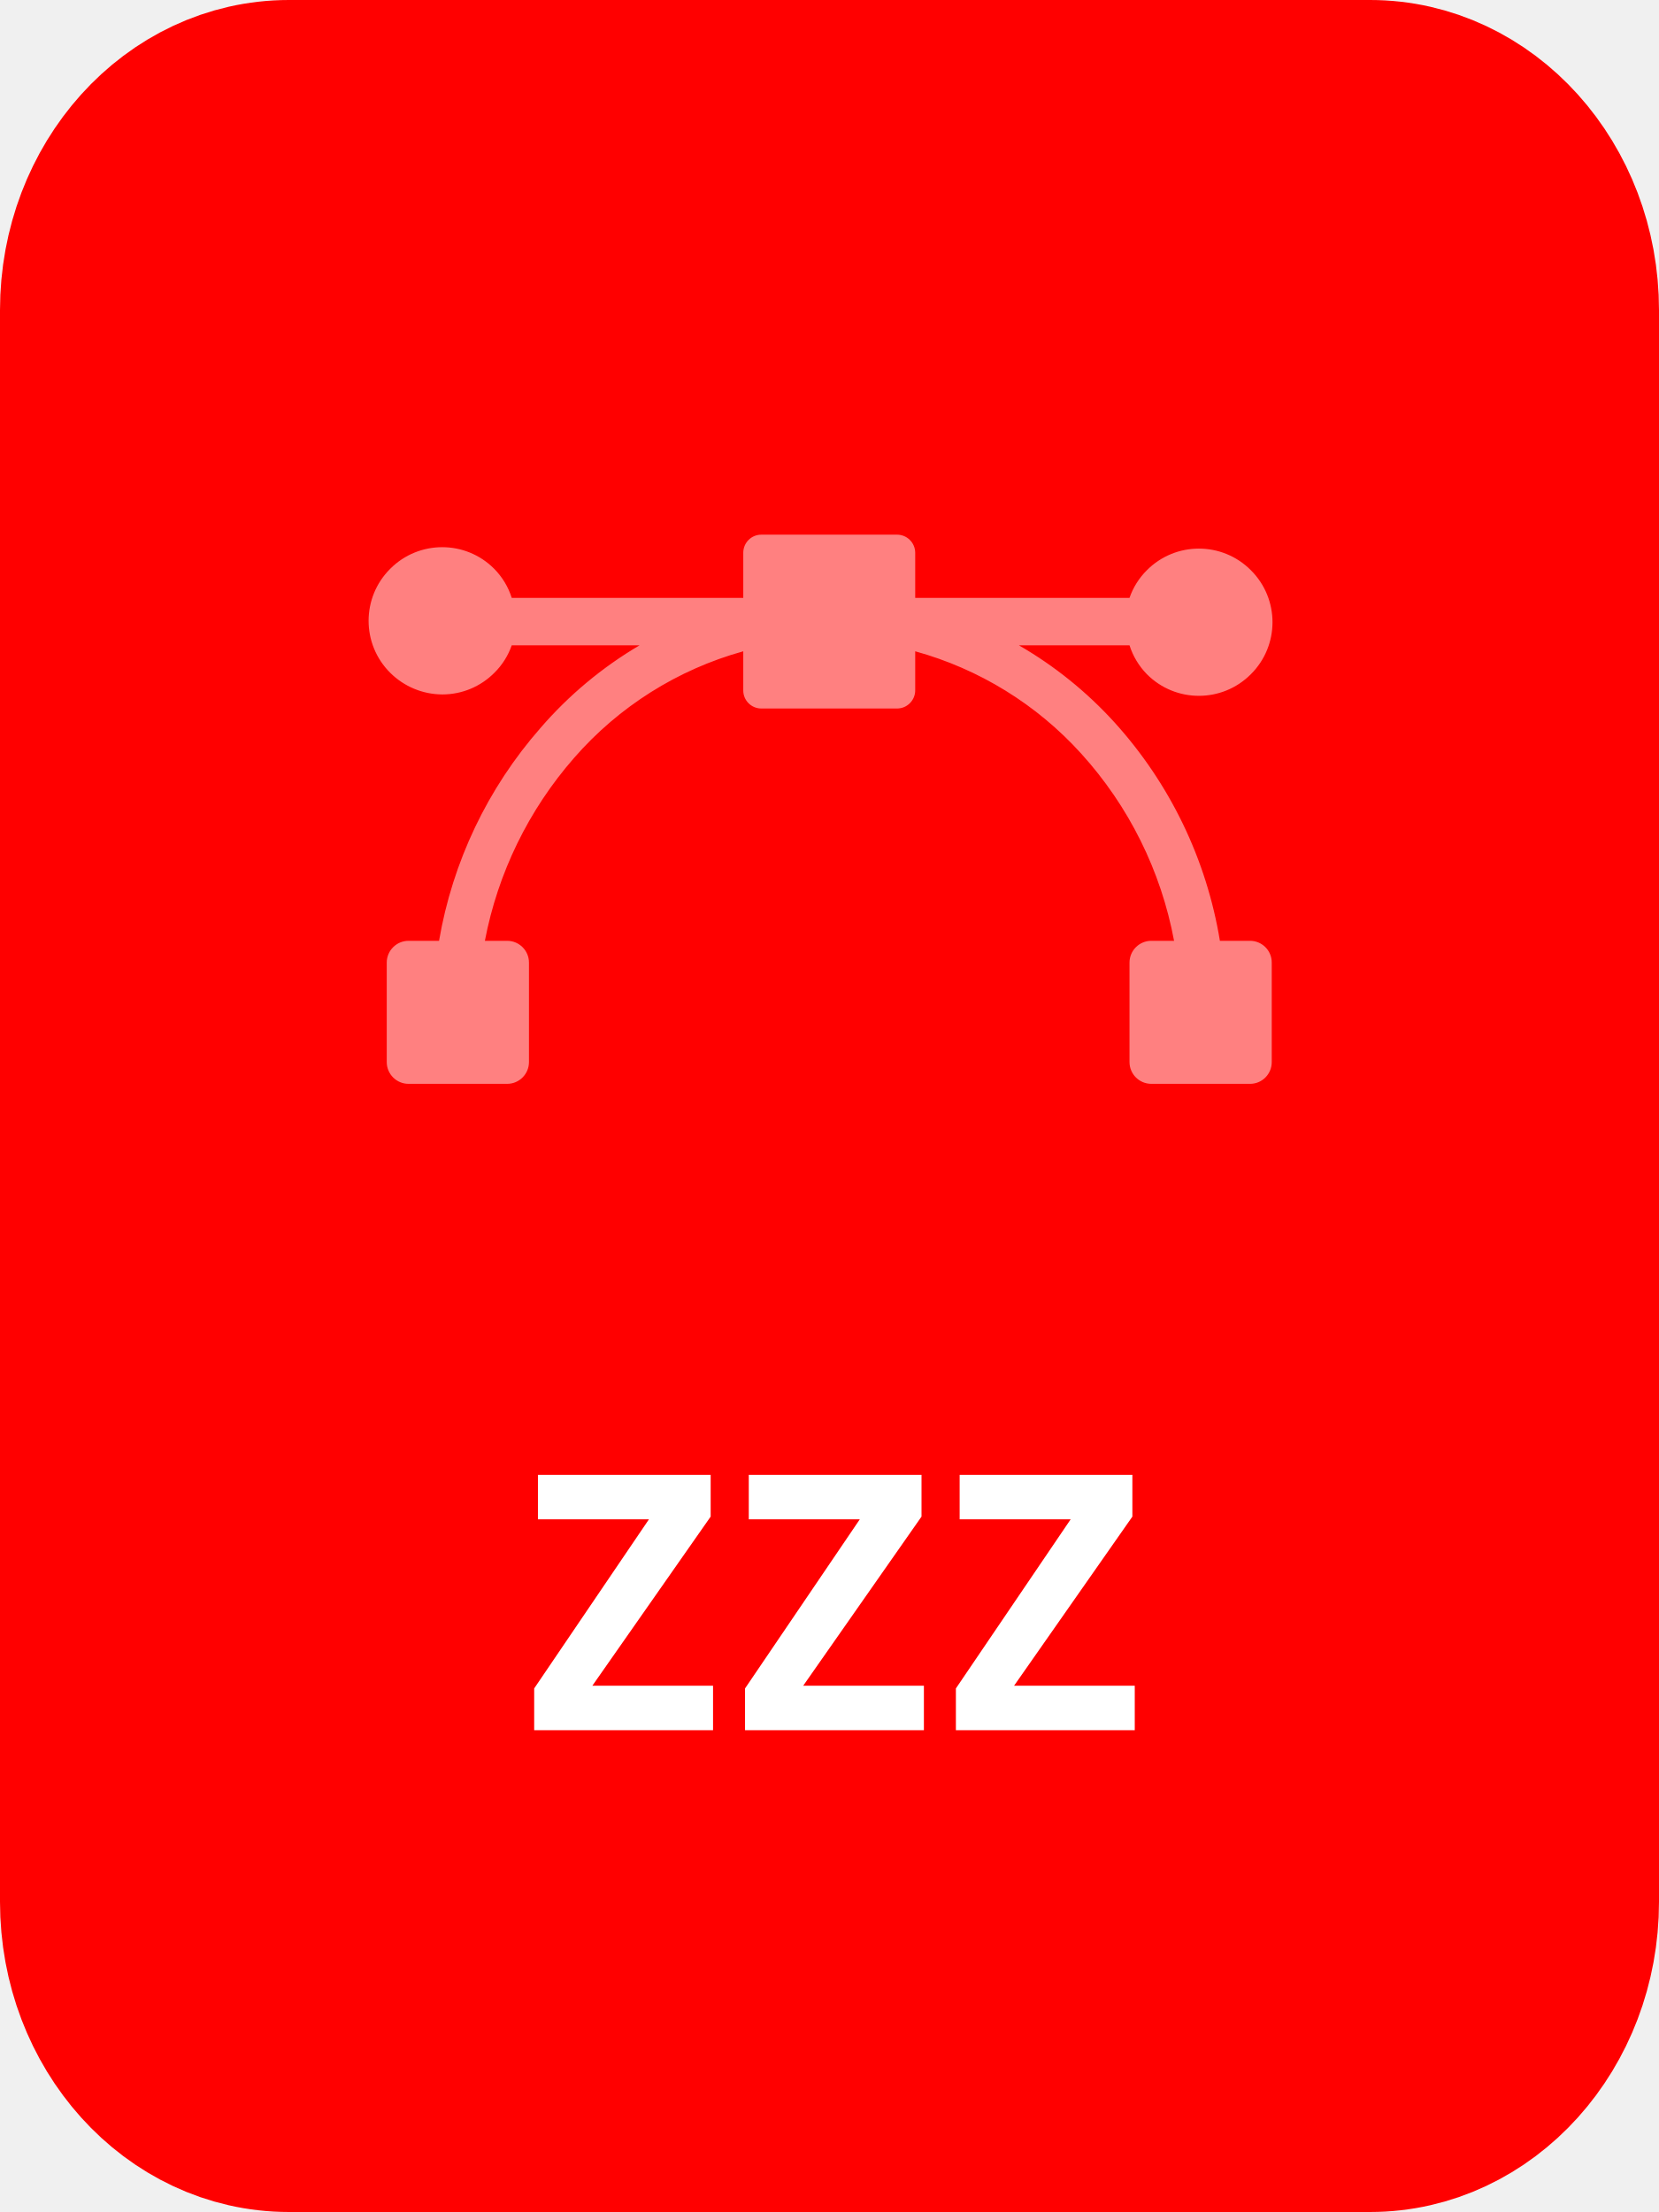
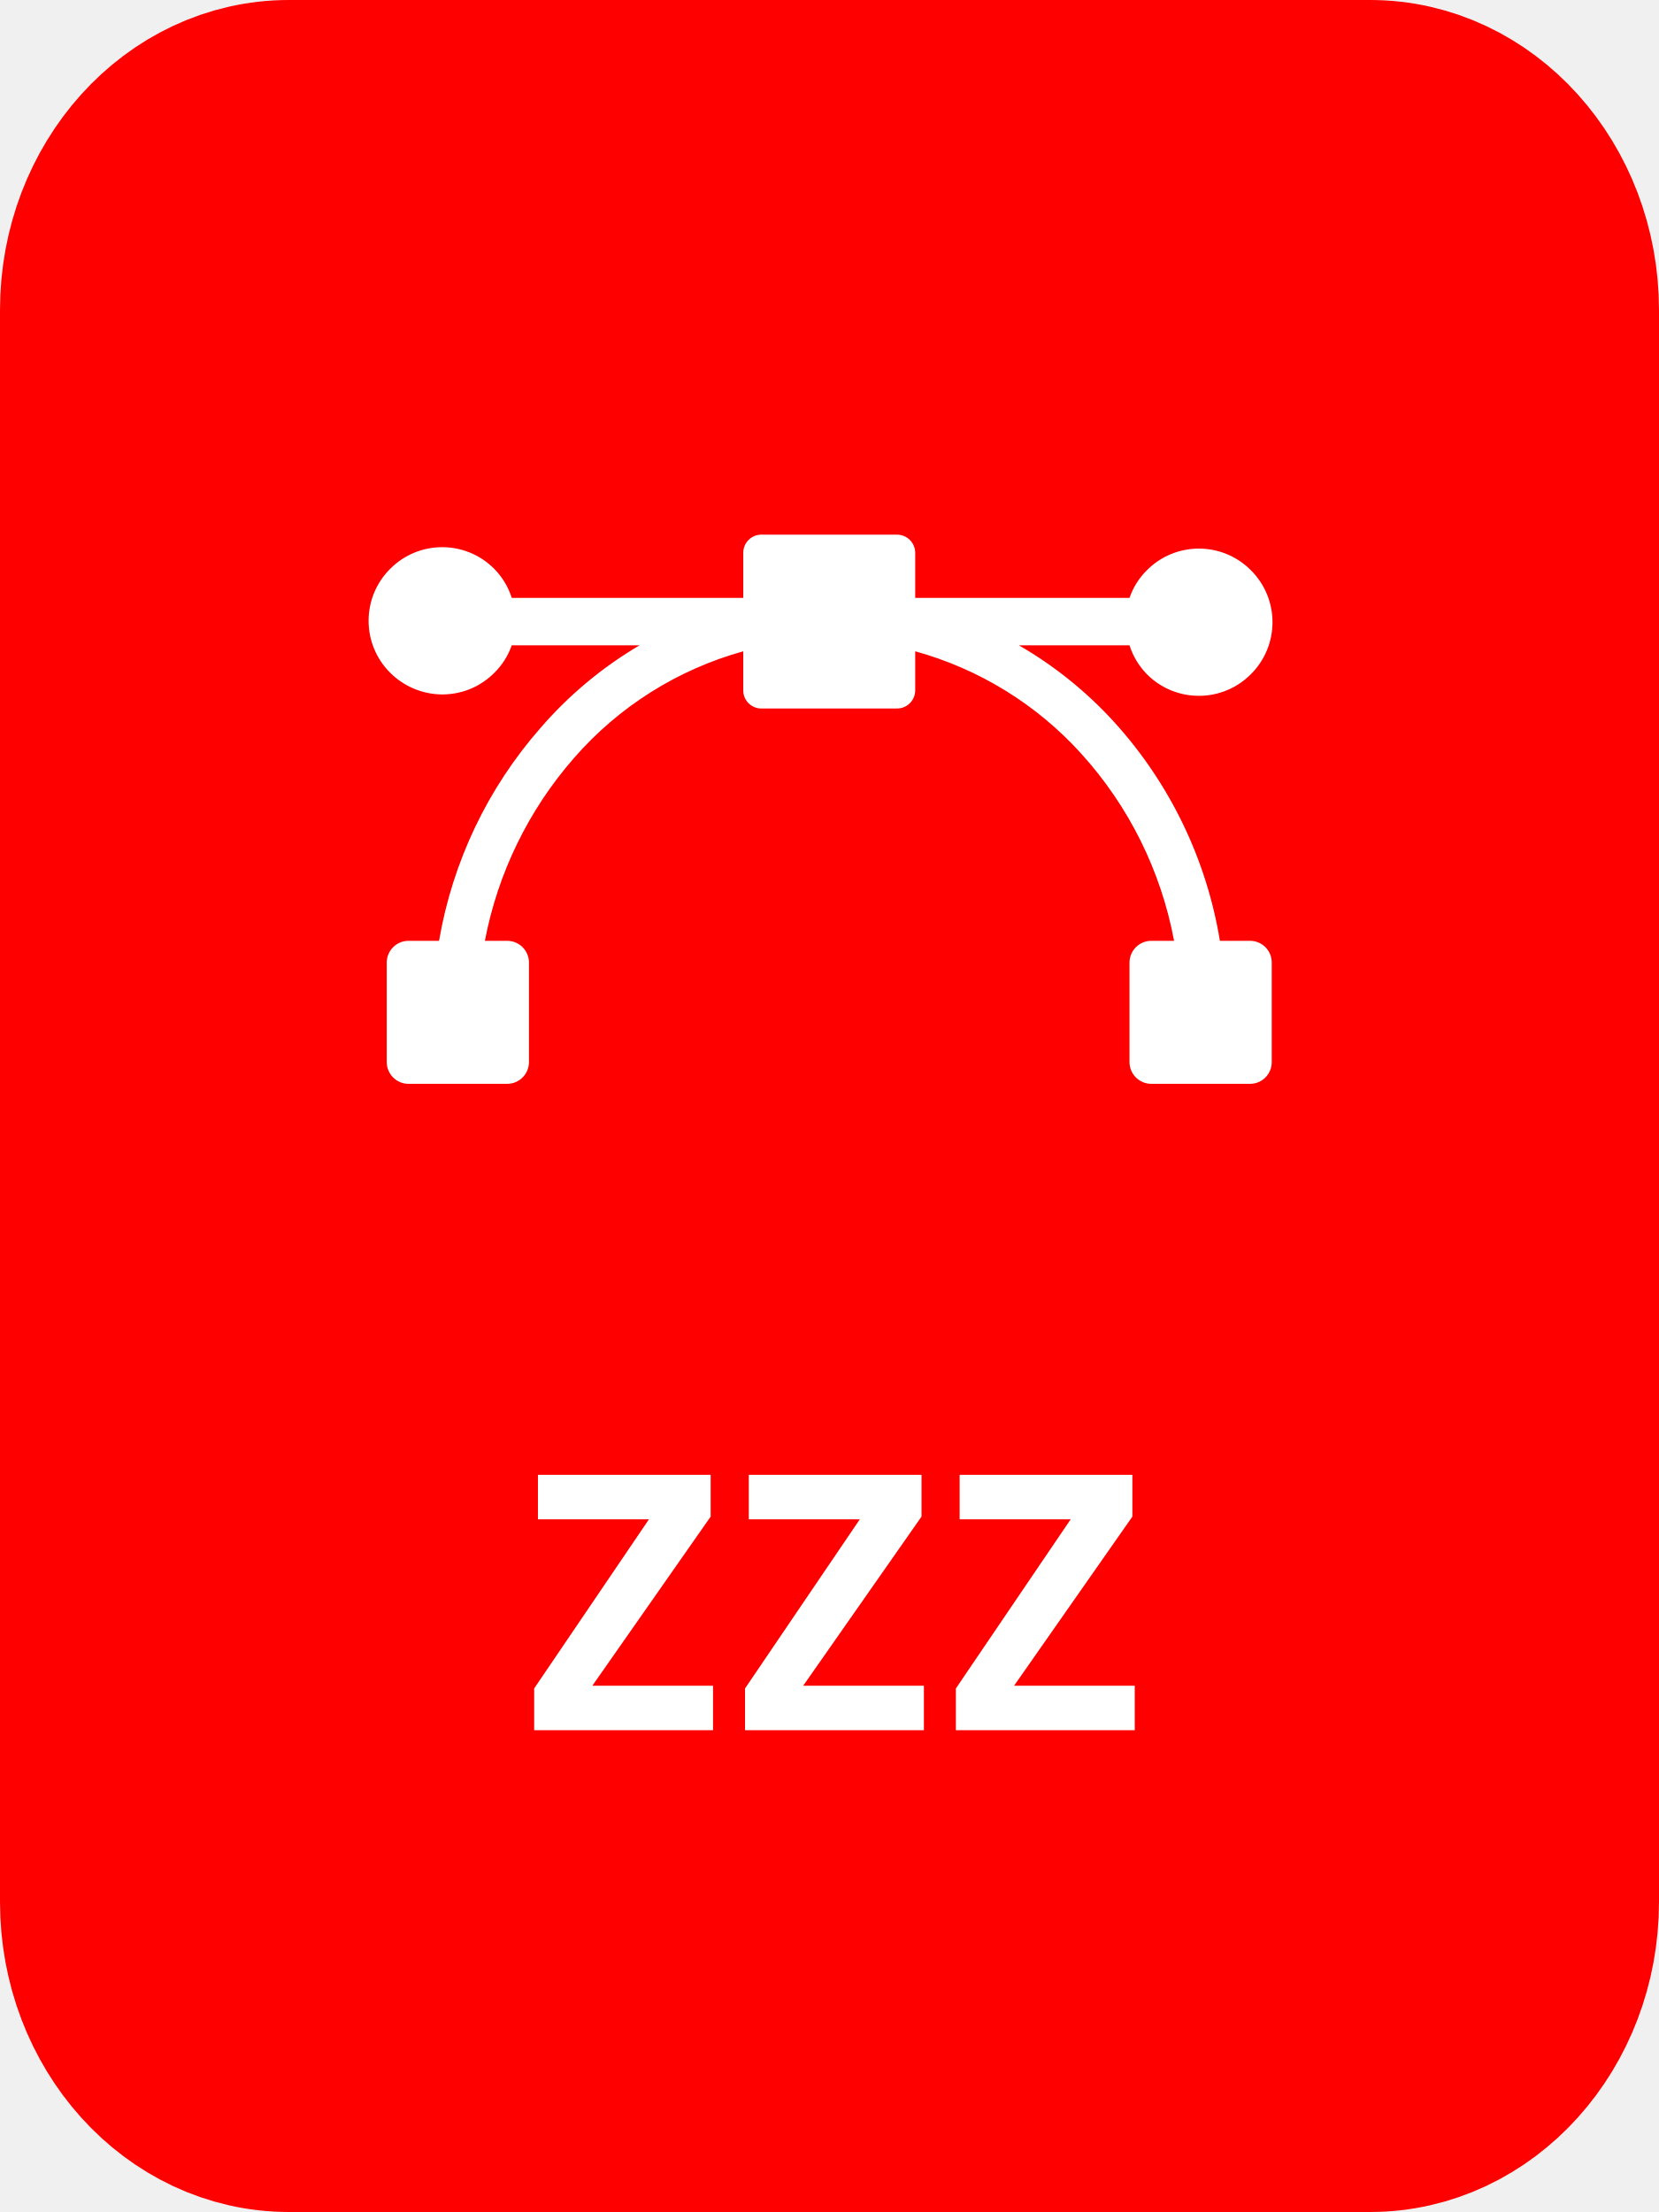
<svg xmlns="http://www.w3.org/2000/svg" width="3000" height="4000" viewBox="0 0 793.75 1058.333" version="1.1" id="svg5">
  <defs id="defs2" />
  <g id="layer1">
    <rect style="fill:#ff0000;fill-opacity:1;stroke:#ff0000;stroke-width:92.823;stroke-linecap:round;stroke-linejoin:round;stroke-miterlimit:0;stroke-dasharray:none;stroke-opacity:1;paint-order:stroke fill markers" id="rect790" width="700.927" height="965.51" x="46.411" y="46.411" rx="91.824" ry="101.98" />
    <text xml:space="preserve" style="font-style:normal;font-weight:normal;font-size:167.569px;line-height:1.25;font-family:sans-serif;fill:#000000;fill-opacity:1;stroke:none;stroke-width:0.265" x="246.17" y="827.802" id="text1657">
      <tspan id="tspan1655" style="font-style:normal;font-variant:normal;font-weight:bold;font-stretch:normal;font-size:167.569px;font-family:'DejaVu Sans Mono';-inkscape-font-specification:'DejaVu Sans Mono Bold';fill:#ffffff;fill-opacity:1;stroke-width:0.265" x="246.17" y="827.802">ZZZ</tspan>
    </text>
-     <path class="cls-1" d="m 364.312,255.81 h 64.875 c 4.802,0 8.695,3.893 8.695,8.695 v 21.549 h 102.53 c 1.726,-4.988 4.571,-9.514 8.317,-13.232 v 0 c 13.717,-13.792 36.036,-13.792 49.753,0 v 0 c 13.793,13.717 13.793,36.036 0,49.753 v 0 c -13.717,13.793 -36.036,13.793 -49.753,0 v 0 c -3.817,-3.898 -6.666,-8.637 -8.317,-13.837 h -52.928 c 17.095,9.879 32.553,22.353 45.821,36.975 26.473,29.243 43.957,65.497 50.358,104.42 h 14.215 c 5.839,-0.114 10.63,4.594 10.586,10.435 v 47.56 c 0.029,5.75 -4.608,10.435 -10.359,10.434 h -47.258 c -5.763,0 -10.434,-4.672 -10.434,-10.434 v -47.56 c 0,-5.763 4.672,-10.435 10.434,-10.435 h 10.888 c -6.233,-33.409 -21.626,-64.429 -44.46,-89.6 -21.286,-23.511 -48.822,-40.478 -79.393,-48.921 v 18.525 c 0.086,4.861 -3.833,8.847 -8.695,8.847 H 364.312 c -4.82,0.029 -8.738,-3.876 -8.695,-8.695 v -18.676 c -31.375,8.704 -59.505,26.423 -80.905,50.963 -21.776,24.866 -36.523,55.092 -42.721,87.559 h 10.661 c 5.763,0 10.434,4.672 10.434,10.435 v 47.56 c 0,5.763 -4.672,10.434 -10.434,10.434 h -47.031 c -5.822,0.086 -10.586,-4.612 -10.586,-10.434 v -47.56 c -5.8e-4,-5.822 4.764,-10.519 10.586,-10.435 h 14.442 c 6.455,-37.784 23.258,-73.04 48.543,-101.85 13.542,-15.678 29.556,-29.036 47.409,-39.545 h -61.17 c -1.726,4.966 -4.572,9.468 -8.317,13.157 v 0 c -6.578,6.634 -15.534,10.363 -24.876,10.359 -9.357,-0.029 -18.323,-3.756 -24.952,-10.359 v 0 c -13.792,-13.717 -13.792,-36.036 0,-49.753 v 0 c 13.717,-13.793 36.036,-13.793 49.753,0 v 0 c 3.864,3.905 6.741,8.674 8.393,13.913 h 110.772 v -21.549 c -0.029,-4.82 3.876,-8.738 8.695,-8.695 z" id="path10200" style="fill:#ffffff;fill-opacity:0.5;fill-rule:evenodd;stroke-width:7.561" />
+     <path class="cls-1" d="m 364.312,255.81 h 64.875 c 4.802,0 8.695,3.893 8.695,8.695 v 21.549 h 102.53 c 1.726,-4.988 4.571,-9.514 8.317,-13.232 v 0 c 13.717,-13.792 36.036,-13.792 49.753,0 v 0 c 13.793,13.717 13.793,36.036 0,49.753 v 0 c -13.717,13.793 -36.036,13.793 -49.753,0 v 0 c -3.817,-3.898 -6.666,-8.637 -8.317,-13.837 h -52.928 c 17.095,9.879 32.553,22.353 45.821,36.975 26.473,29.243 43.957,65.497 50.358,104.42 h 14.215 c 5.839,-0.114 10.63,4.594 10.586,10.435 v 47.56 c 0.029,5.75 -4.608,10.435 -10.359,10.434 h -47.258 c -5.763,0 -10.434,-4.672 -10.434,-10.434 v -47.56 c 0,-5.763 4.672,-10.435 10.434,-10.435 h 10.888 c -6.233,-33.409 -21.626,-64.429 -44.46,-89.6 -21.286,-23.511 -48.822,-40.478 -79.393,-48.921 v 18.525 c 0.086,4.861 -3.833,8.847 -8.695,8.847 H 364.312 c -4.82,0.029 -8.738,-3.876 -8.695,-8.695 v -18.676 c -31.375,8.704 -59.505,26.423 -80.905,50.963 -21.776,24.866 -36.523,55.092 -42.721,87.559 h 10.661 c 5.763,0 10.434,4.672 10.434,10.435 v 47.56 c 0,5.763 -4.672,10.434 -10.434,10.434 h -47.031 c -5.822,0.086 -10.586,-4.612 -10.586,-10.434 v -47.56 c -5.8e-4,-5.822 4.764,-10.519 10.586,-10.435 h 14.442 c 6.455,-37.784 23.258,-73.04 48.543,-101.85 13.542,-15.678 29.556,-29.036 47.409,-39.545 h -61.17 c -1.726,4.966 -4.572,9.468 -8.317,13.157 v 0 c -6.578,6.634 -15.534,10.363 -24.876,10.359 -9.357,-0.029 -18.323,-3.756 -24.952,-10.359 v 0 c -13.792,-13.717 -13.792,-36.036 0,-49.753 v 0 c 13.717,-13.793 36.036,-13.793 49.753,0 v 0 c 3.864,3.905 6.741,8.674 8.393,13.913 h 110.772 v -21.549 c -0.029,-4.82 3.876,-8.738 8.695,-8.695 z" id="path10200" style="fill:#ffffff;fill-opacity:1;fill-rule:evenodd;stroke-width:7.561" />
  </g>
</svg>
